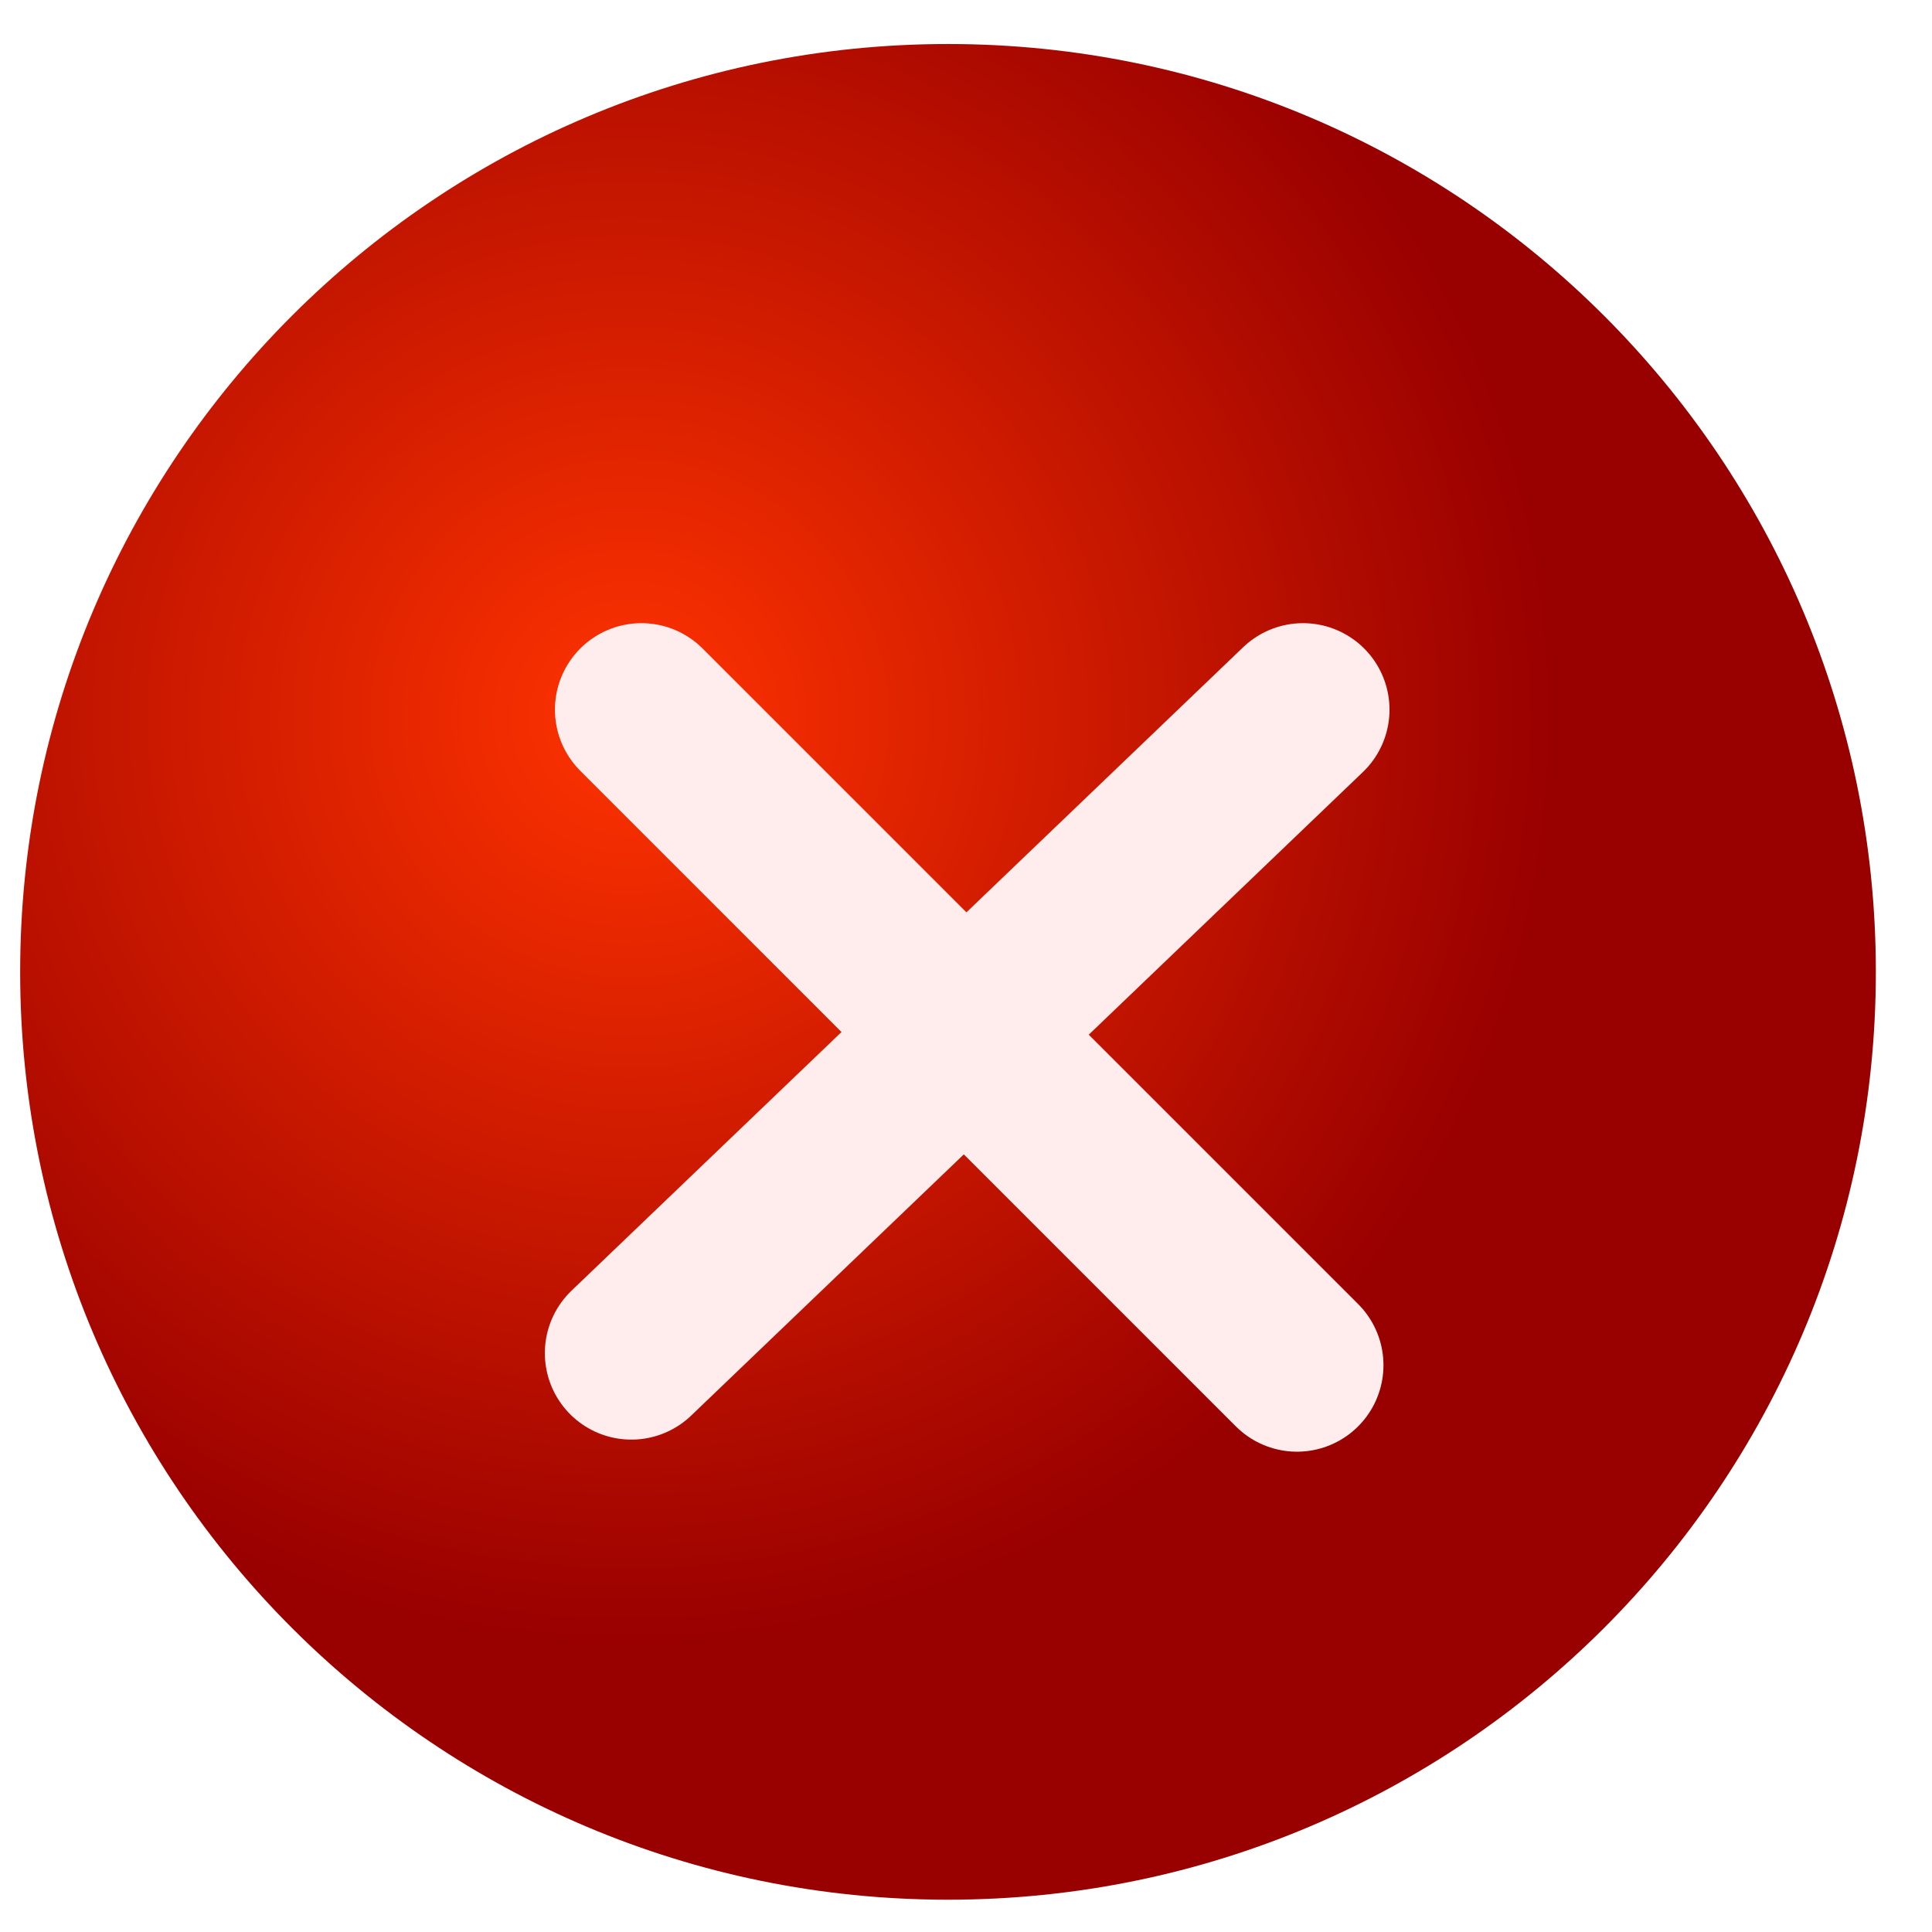
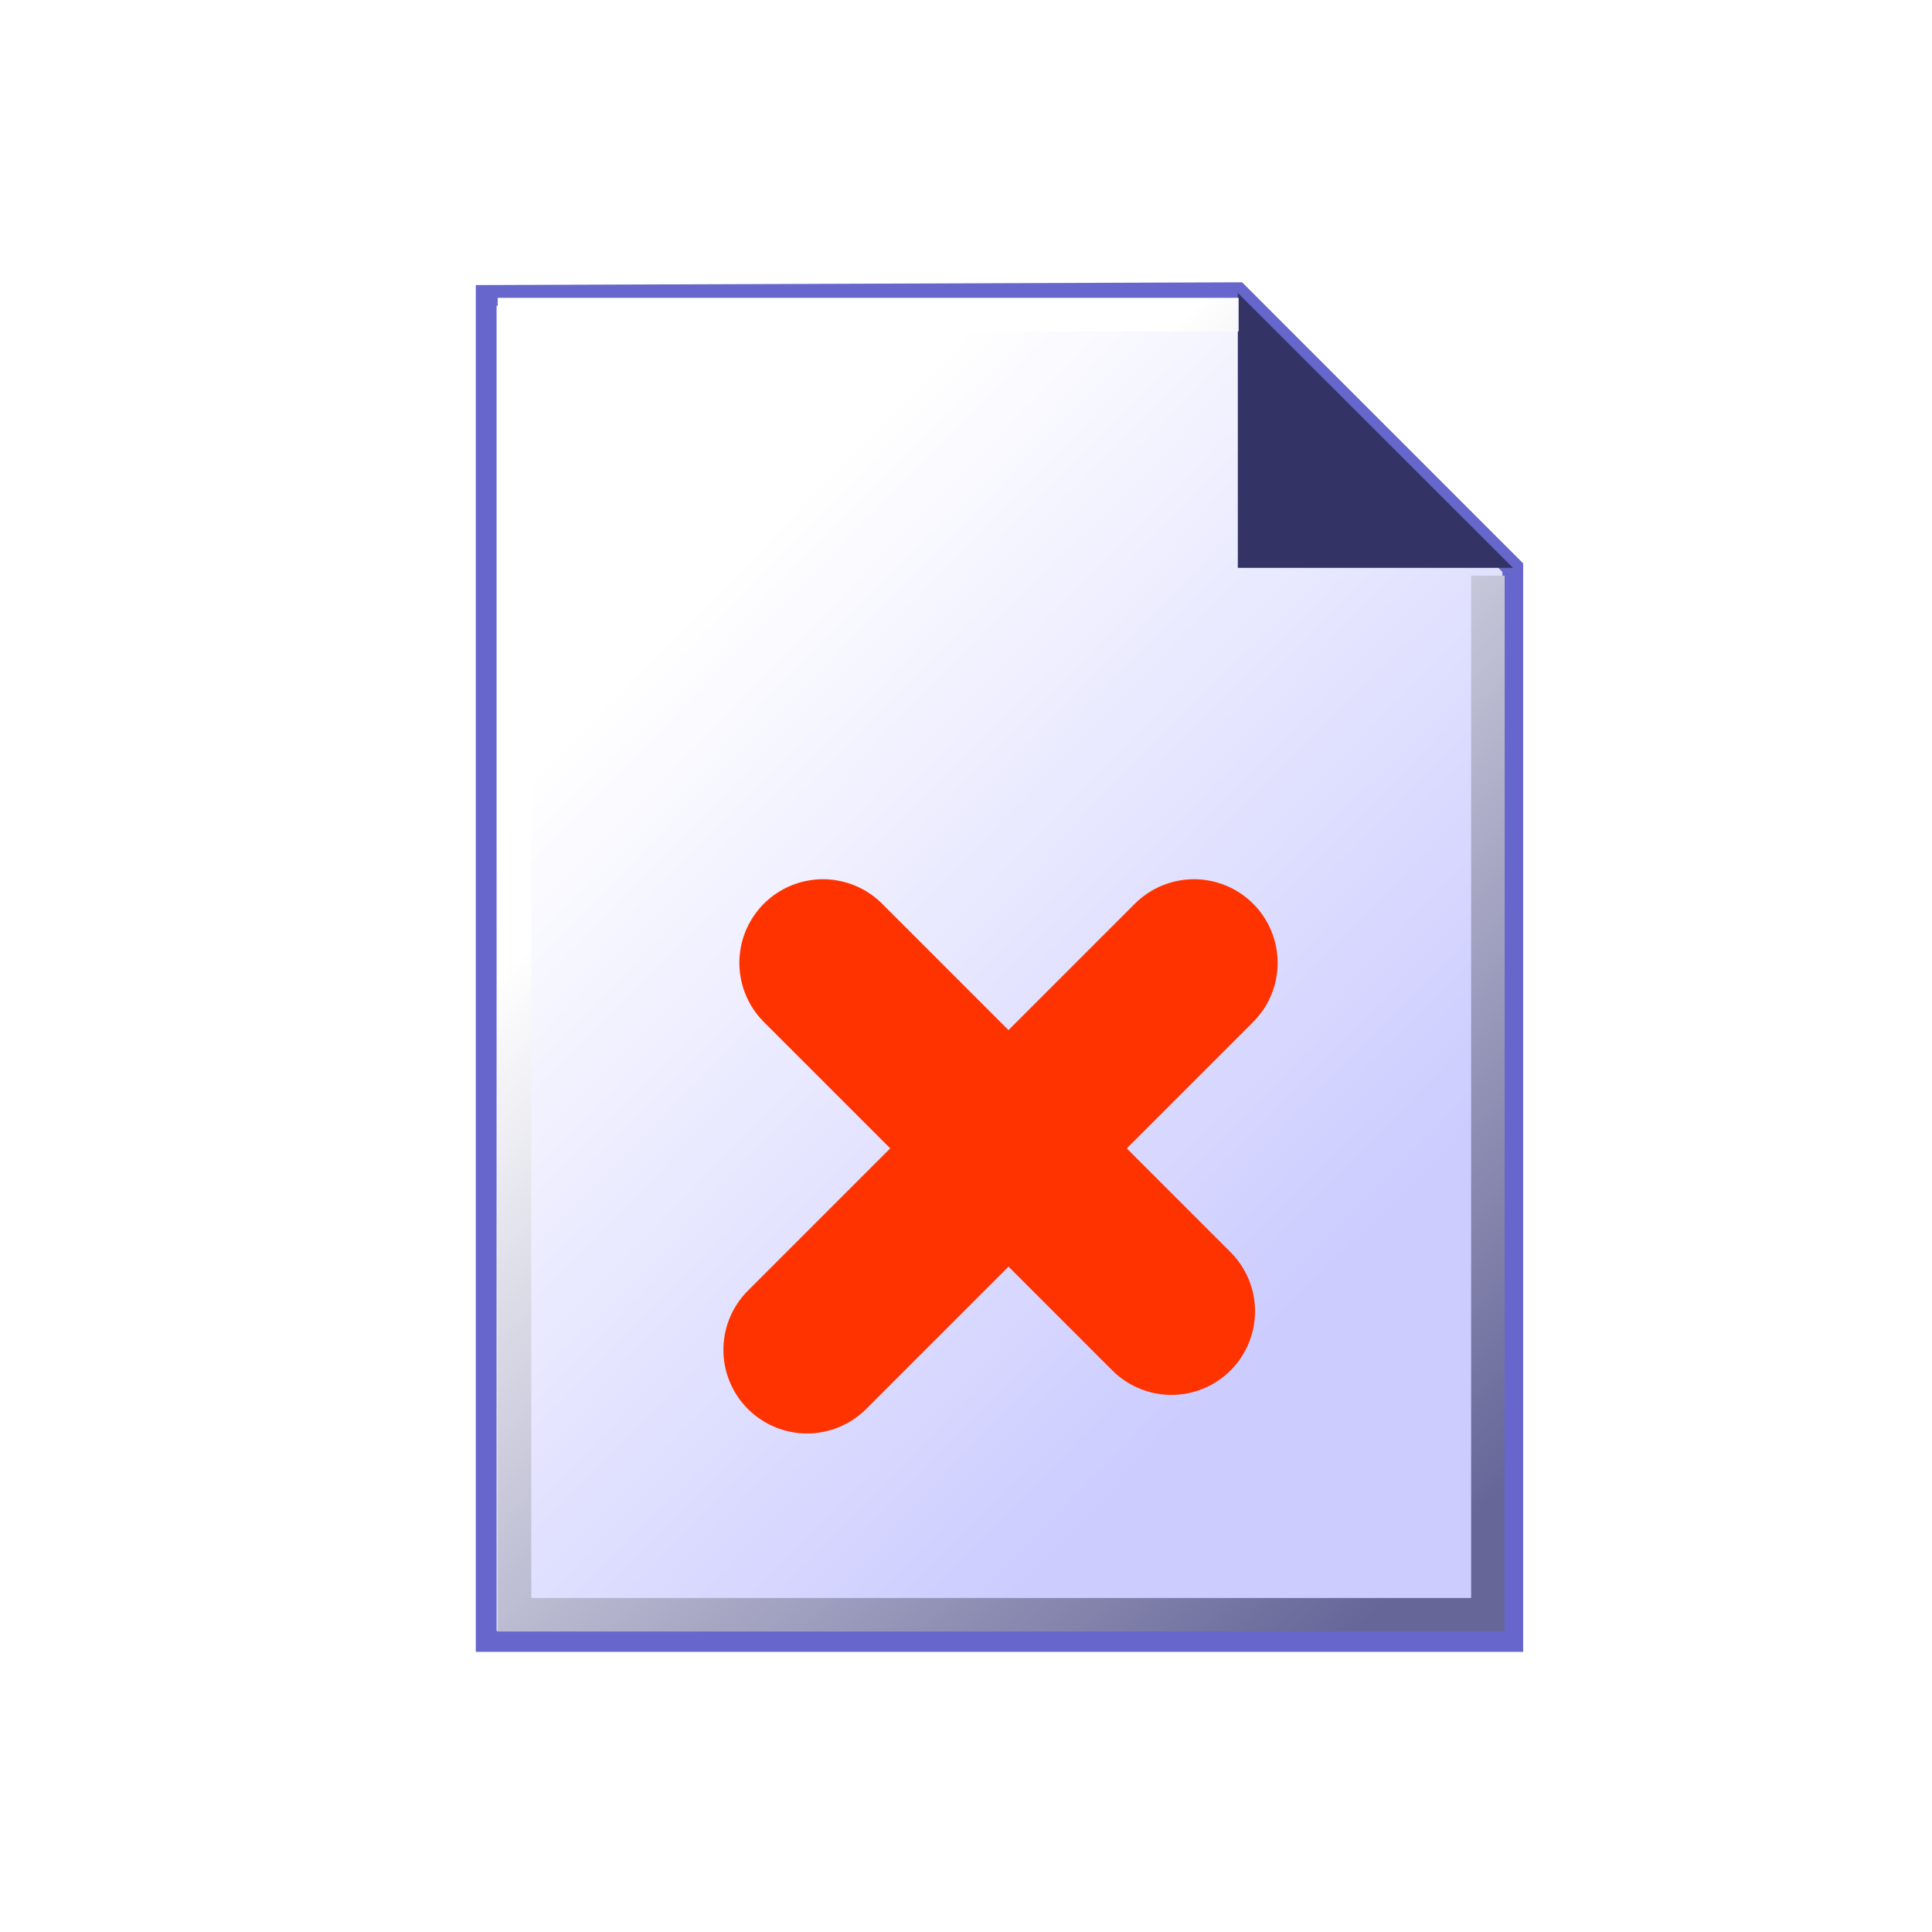
- <svg xmlns="http://www.w3.org/2000/svg" xmlns:xlink="http://www.w3.org/1999/xlink" width="32mm" height="32mm" viewBox="0 0 32 32" version="1.1" id="svg8">
+ <svg xmlns="http://www.w3.org/2000/svg" xmlns:xlink="http://www.w3.org/1999/xlink" width="32" height="32" viewBox="0 0 8.467 8.467" version="1.1" id="svg8">
  <defs id="defs2">
-     <linearGradient id="linearGradient4526">
-       <stop style="stop-color:#ff3300;stop-opacity:1" offset="0" id="stop4522" />
-       <stop style="stop-color:#990000;stop-opacity:1" offset="1" id="stop4524" />
+     <linearGradient id="linearGradient856">
+       <stop style="stop-color:#ffffff;stop-opacity:1" offset="0" id="stop852" />
+       <stop style="stop-color:#666699;stop-opacity:1" offset="1" id="stop854" />
    </linearGradient>
-     <radialGradient xlink:href="#linearGradient4526" id="radialGradient4534" cx="10.424" cy="276.888" fx="10.424" fy="276.888" r="15.368" gradientUnits="userSpaceOnUse" gradientTransform="translate(-1.7182522e-5,-2.5709099e-4)" />
+     <marker style="overflow:visible" id="marker5174" refX="0" refY="0" orient="auto">
+       <path transform="matrix(-0.8,0,0,-0.8,-10,0)" style="fill:#006600;fill-opacity:1;fill-rule:evenodd;stroke:#006600;stroke-width:1pt;stroke-opacity:1" d="M 0,0 5,-5 -12.5,0 5,5 Z" id="path5172" />
+     </marker>
+     <linearGradient id="linearGradient4606">
+       <stop style="stop-color:#ccccff;stop-opacity:1" offset="0" id="stop4602" />
+       <stop style="stop-color:#ffffff;stop-opacity:1" offset="1" id="stop4604" />
+     </linearGradient>
+     <linearGradient xlink:href="#linearGradient4606" id="linearGradient4608" x1="14.534" y1="291.413" x2="6.128" y2="283.196" gradientUnits="userSpaceOnUse" gradientTransform="matrix(0.3435498,0,0,0.3435498,-1.518873,196.2182)" />
+     <linearGradient xlink:href="#linearGradient856" id="linearGradient858" x1="7.016" y1="281.014" x2="21.716" y2="296.248" gradientUnits="userSpaceOnUse" gradientTransform="matrix(0.2209135,0,0,0.2209135,0.5214934,230.6623)" />
+     <linearGradient xlink:href="#linearGradient4606" id="linearGradient867" gradientUnits="userSpaceOnUse" gradientTransform="matrix(0.3435498,0,0,0.3435498,-1.518873,196.2182)" x1="14.534" y1="291.413" x2="6.128" y2="283.196" />
  </defs>
-   <g id="layer1" transform="translate(0,-265)">
-     <circle id="path3715" cx="15.702" cy="281.097" r="15.368" style="fill:url(#radialGradient4534);stroke-width:0.265;fill-opacity:1" />
-     <path style="fill:none;stroke:#ffeded;stroke-width:2.865;stroke-linecap:round;stroke-linejoin:bevel;stroke-miterlimit:4;stroke-dasharray:none;stroke-opacity:1" d="m 10.624,276.754 10.858,10.858" id="path4536" />
-     <path style="fill:none;stroke:#ffeded;stroke-width:2.865;stroke-linecap:round;stroke-linejoin:bevel;stroke-miterlimit:4;stroke-dasharray:none;stroke-opacity:1" d="M 21.582,276.754 10.457,287.412" id="path4538" />
+   <g id="layer1" transform="translate(0,-288.5333)">
+     <g id="g865" transform="translate(0.1837478)">
+       <path id="path4592" d="m 1.947,289.828 v 5.899 h 4.499 v -4.706 l -1.205,-1.205 z" style="fill:url(#linearGradient867);fill-opacity:1;stroke:#6666cc;stroke-width:0.091px;stroke-linecap:butt;stroke-linejoin:miter;stroke-opacity:1" />
+       <path id="path4610" d="M 6.447,291.022 H 5.241 v -1.205 z" style="fill:#333366;fill-opacity:1;stroke:none;stroke-width:0.08px;stroke-linecap:butt;stroke-linejoin:miter;stroke-opacity:1" />
+       <path id="path842" d="m 6.337,291.056 v 4.554 H 2.071 v -5.698 h 3.1 v -0.037" style="fill:none;stroke:url(#linearGradient858);stroke-width:0.147;stroke-linecap:butt;stroke-linejoin:miter;stroke-miterlimit:4;stroke-dasharray:none;stroke-opacity:1" />
+       <path style="fill:#ff3300;stroke:#ff3300;stroke-width:0.733;stroke-linecap:round;stroke-linejoin:bevel;stroke-miterlimit:4;stroke-dasharray:none;stroke-opacity:1" d="m 3.423,292.753 1.527,1.527" id="path887" />
+       <path style="fill:#ff3300;stroke:#ff3300;stroke-width:0.733;stroke-linecap:round;stroke-linejoin:bevel;stroke-miterlimit:4;stroke-dasharray:none;stroke-opacity:1" d="M 5.049,292.753 3.353,294.449" id="path889" />
+     </g>
  </g>
</svg>
